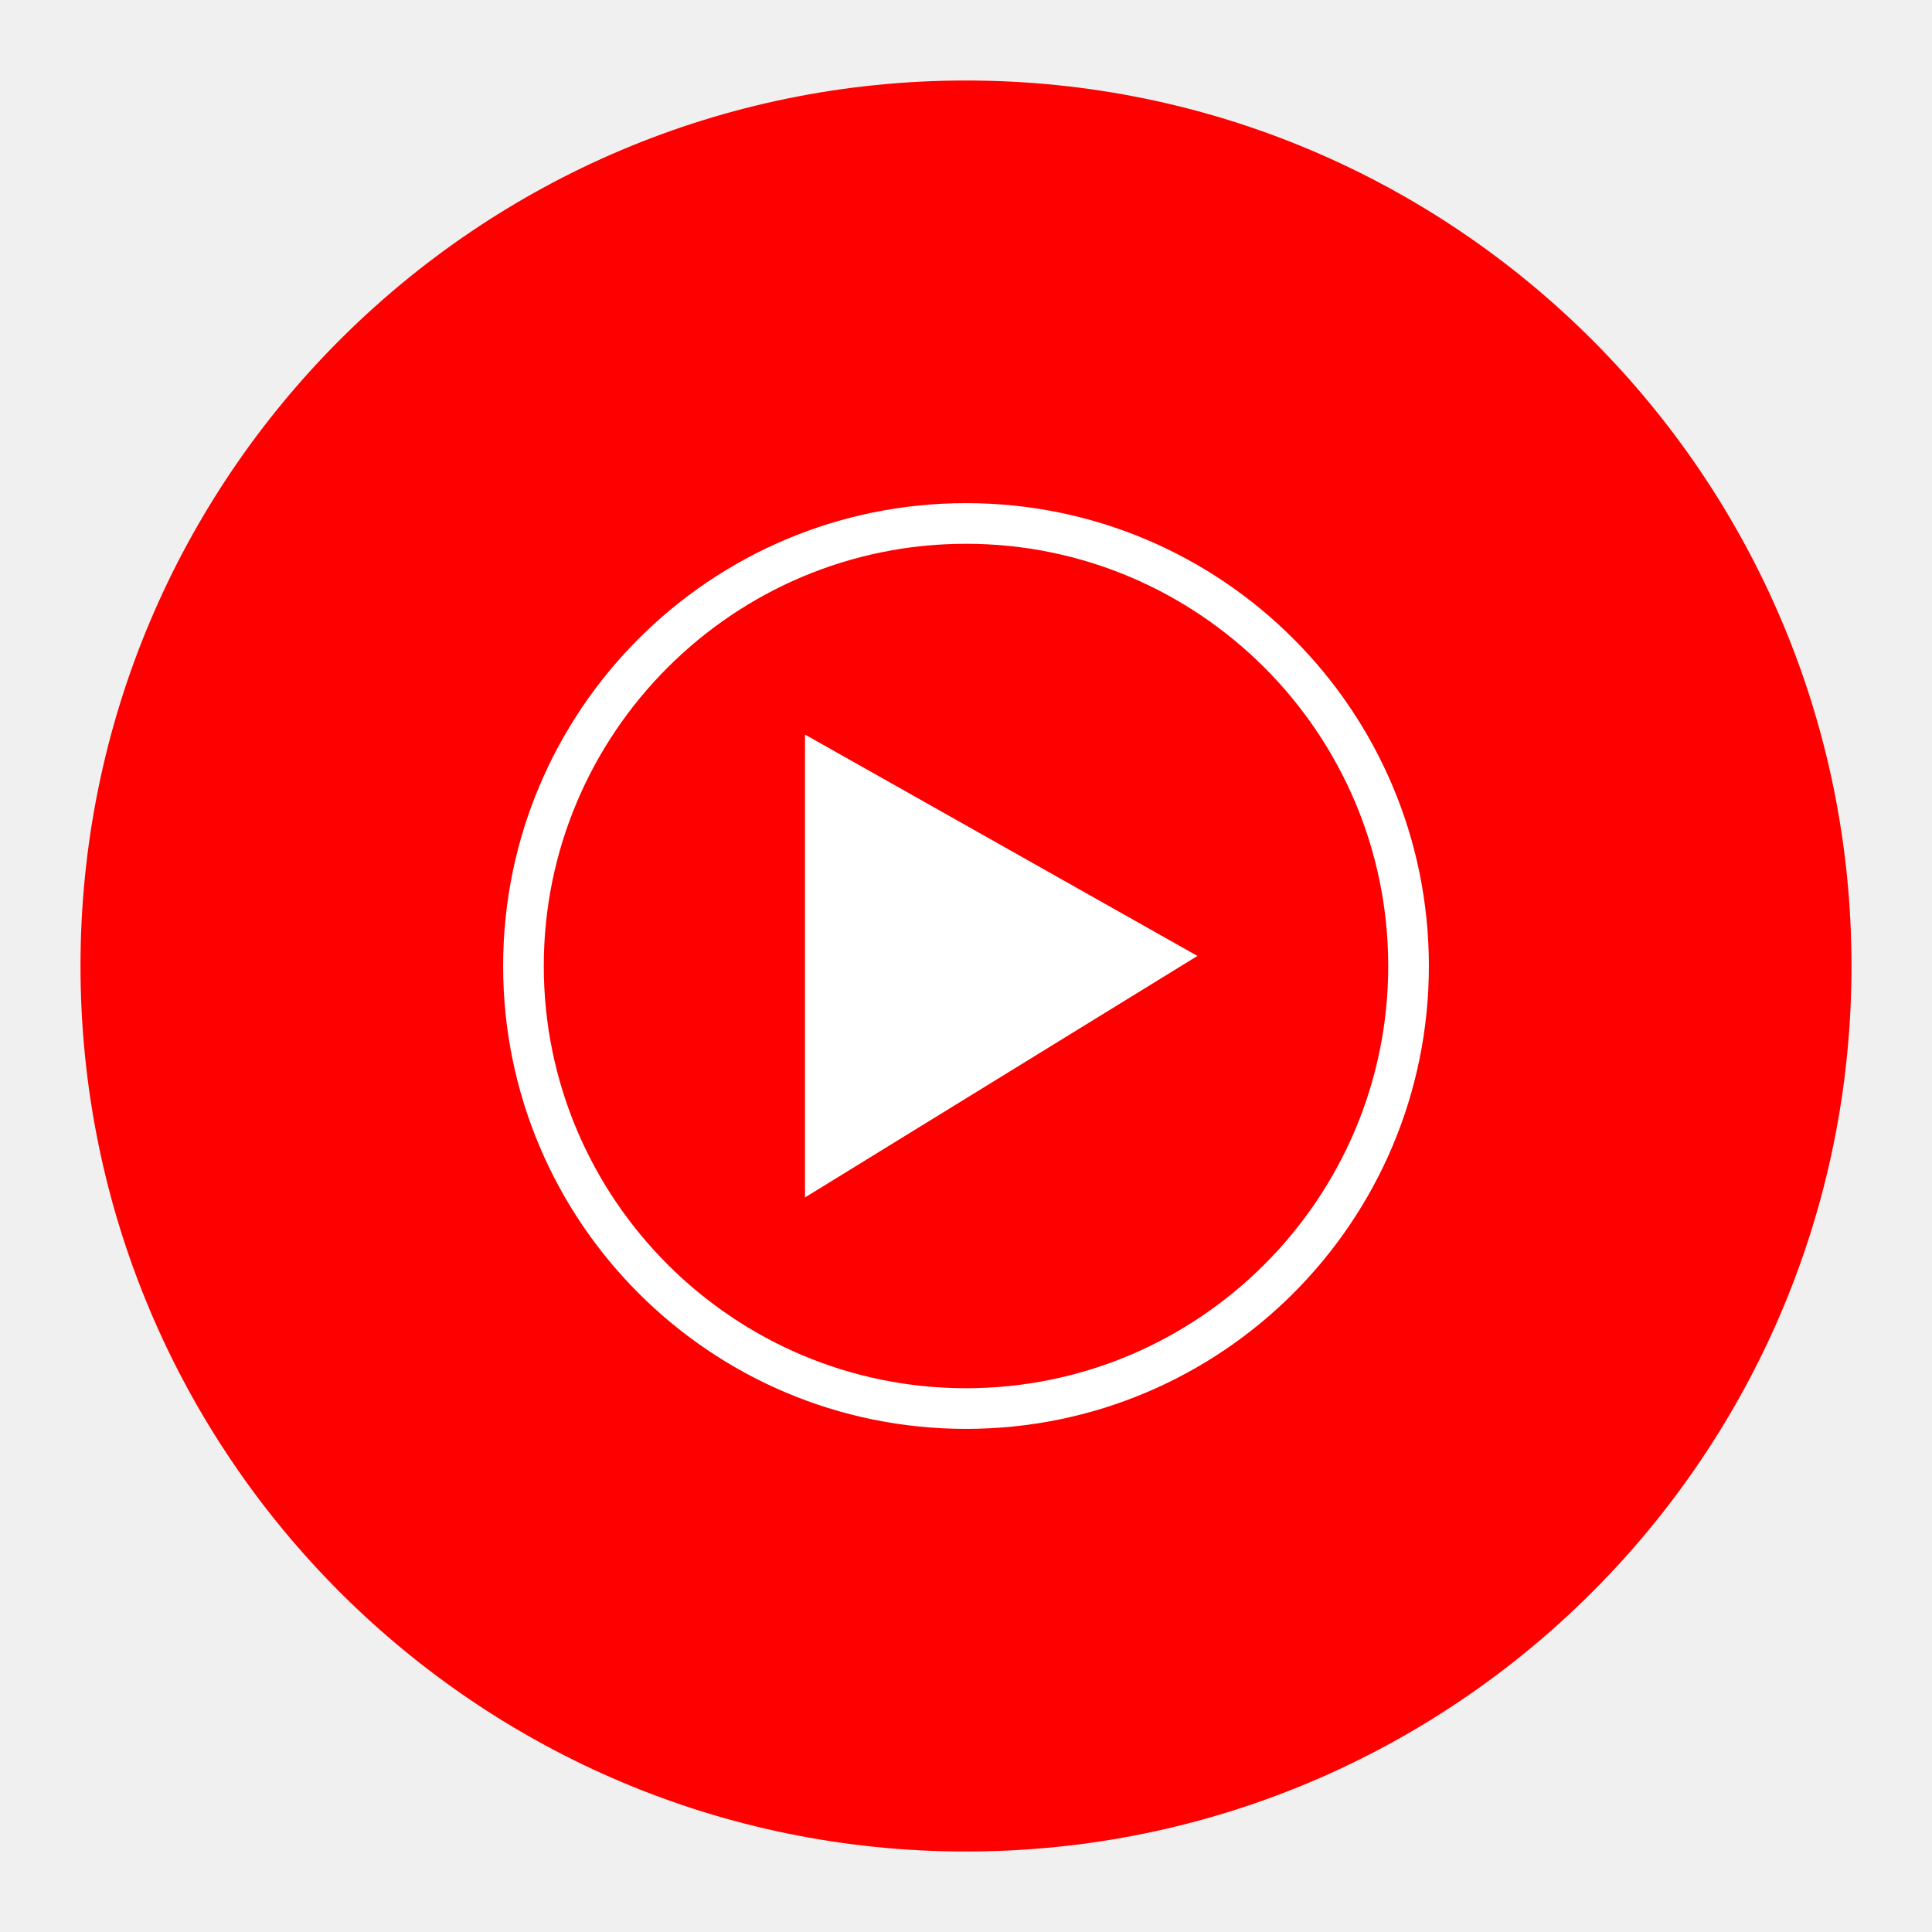
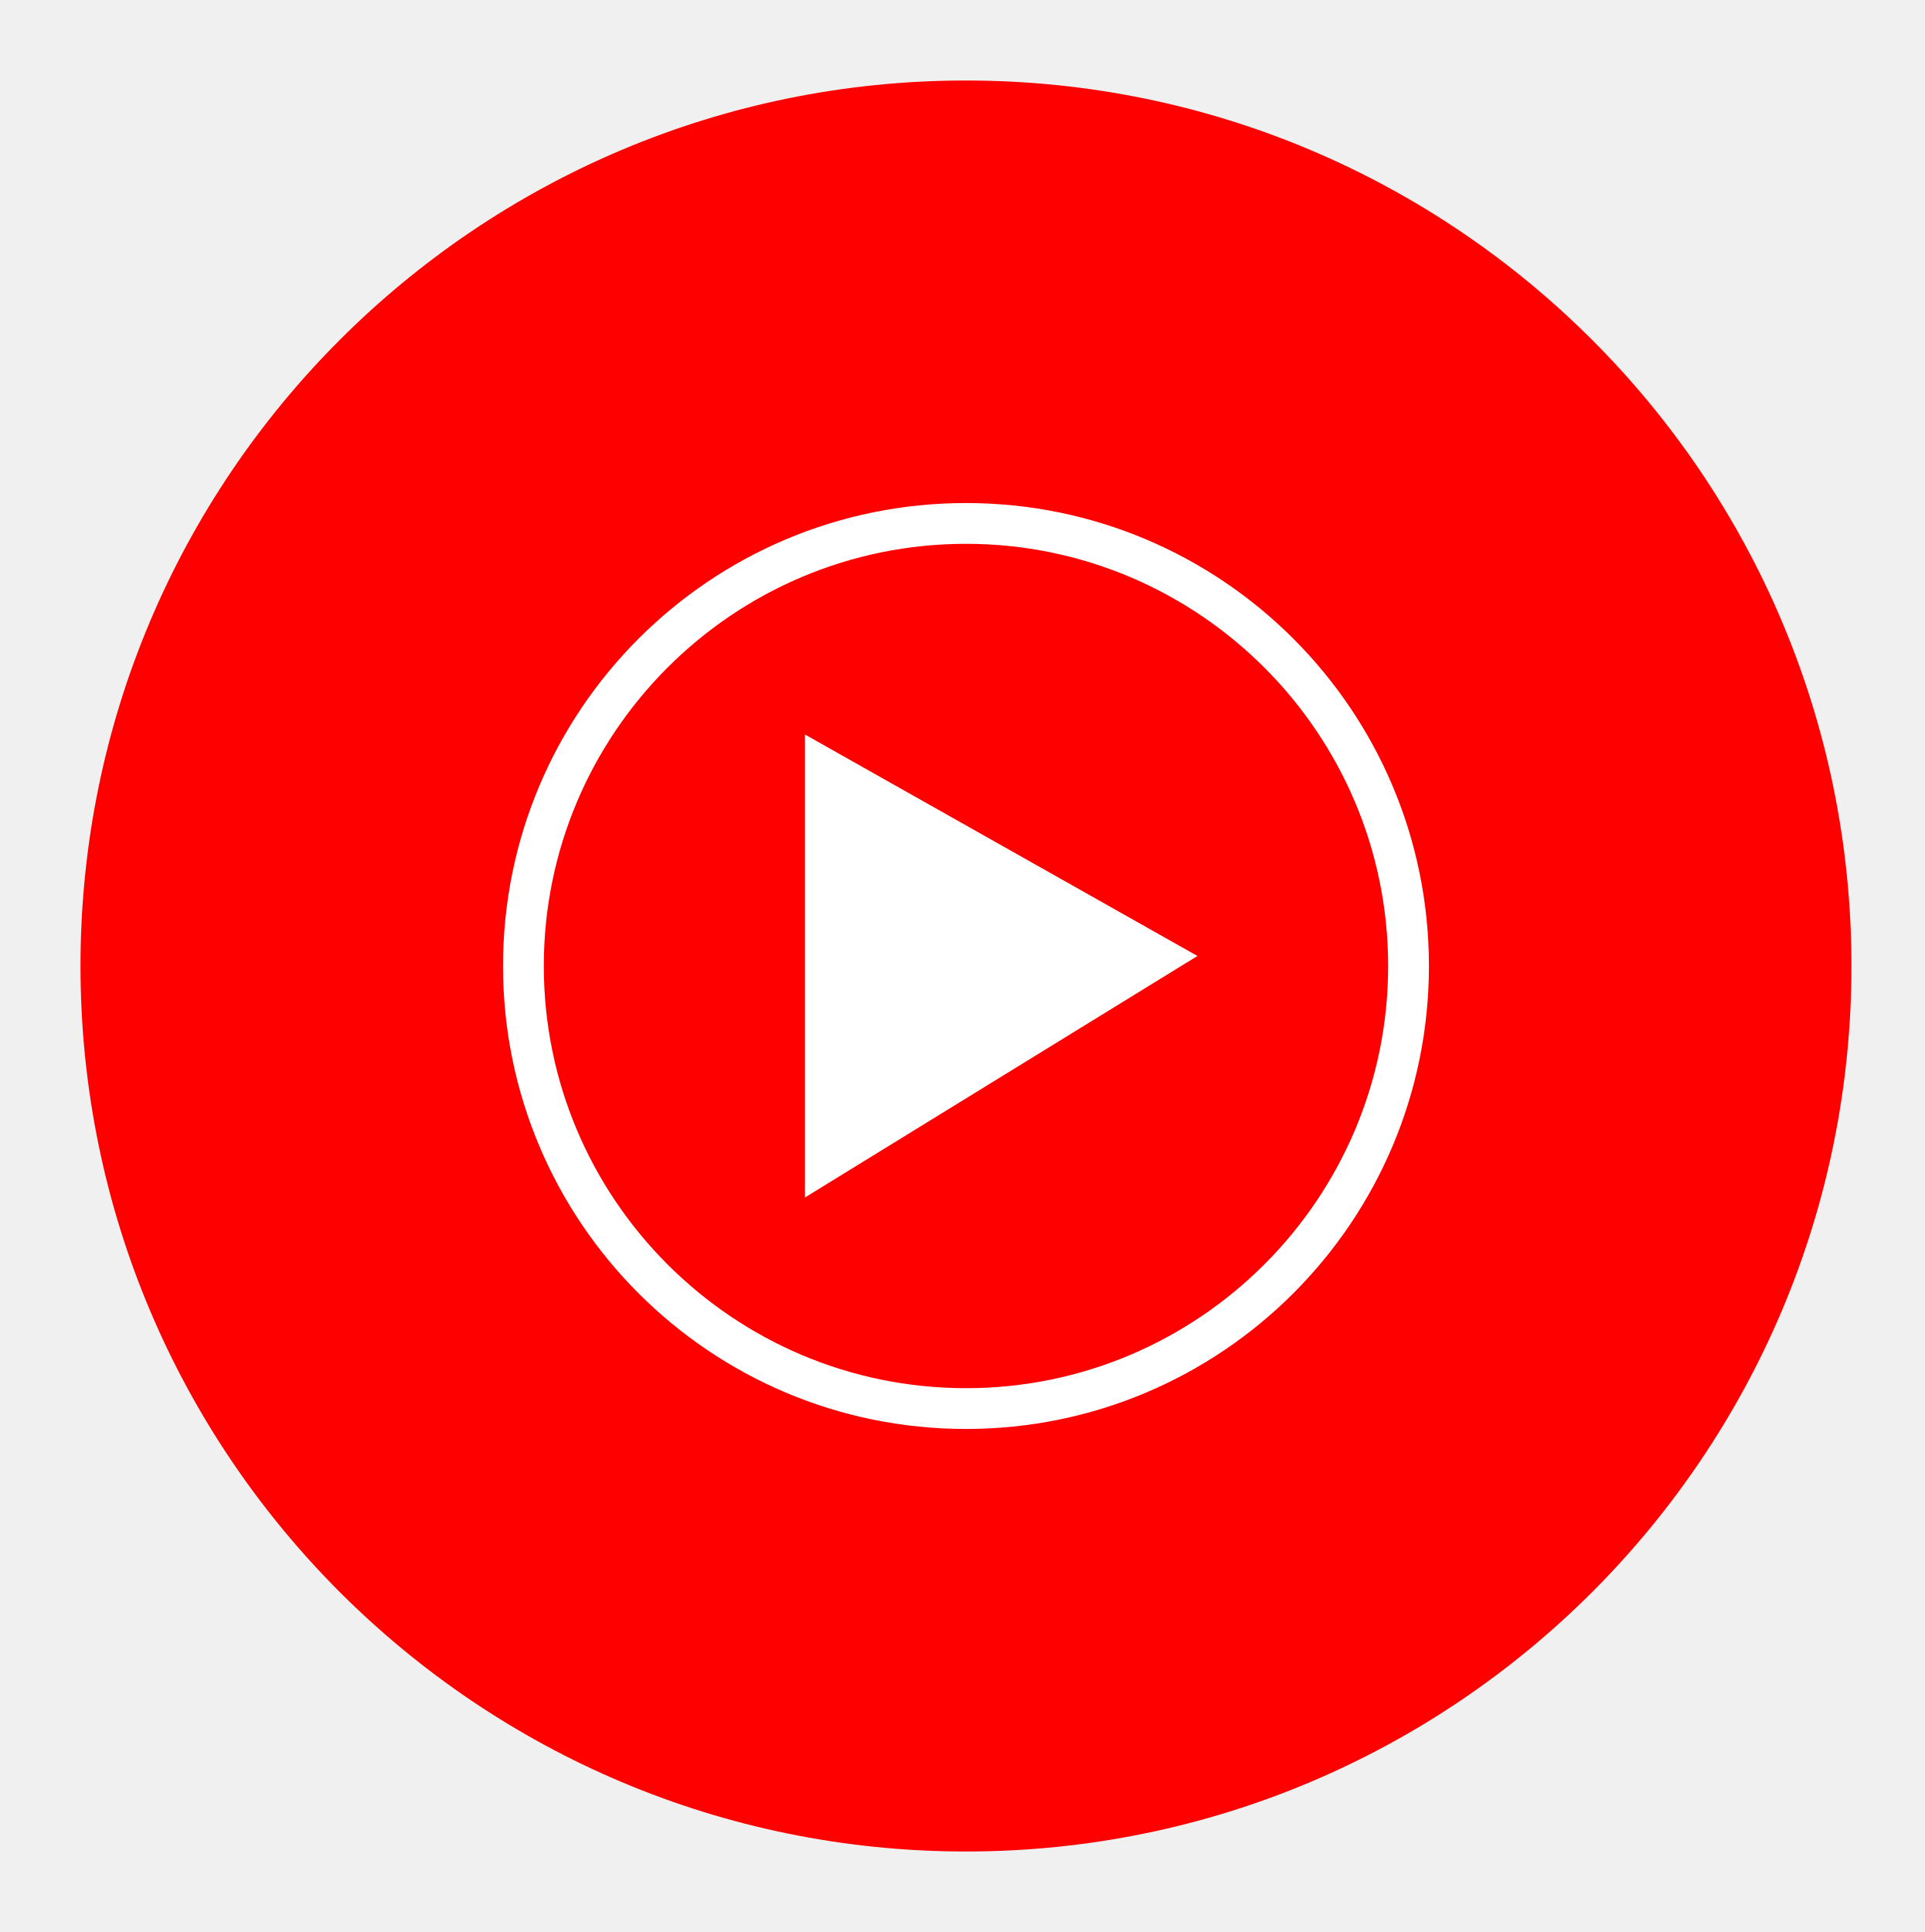
- <svg xmlns="http://www.w3.org/2000/svg" id="Layer_1" width="100%" height="100%" x="0" y="0" preserveAspectRatio="xMinYMin" version="1.1" viewBox="0 0 192 192" xml:space="preserve">
+ <svg xmlns="http://www.w3.org/2000/svg" version="1.1" id="Layer_1" x="0px" y="0px" viewBox="0 0 1076.1 1080" style="enable-background:new 0 0 1076.1 1080;" xml:space="preserve">
+   <style type="text/css">
+ 	.st0{fill:#FF0000;}
+ 	.st1{fill:#FFFFFF;}
+ </style>
  <g id="XMLID_167_">
-     <circle id="XMLID_791_" cx="96" cy="96" r="88" fill="red" />
+     <circle id="XMLID_791_" class="st0" cx="540" cy="540" r="495" />
    <g id="XMLID_41_">
-       <path id="XMLID_42_" fill="#FFF" d="M96,54.04c23.14,0,41.96,18.82,41.96,41.96S119.14,137.96,96,137.96S54.04,119.14,54.04,96 S72.86,54.04,96,54.04 M96,50c-25.41,0-46,20.59-46,46s20.59,46,46,46s46-20.59,46-46S121.41,50,96,50L96,50z" />
+       <path id="XMLID_42_" class="st1" d="M540,304c130.2,0,236,105.9,236,236S670.2,776,540,776S304,670.2,304,540S409.8,304,540,304     M540,281.2c-142.9,0-258.8,115.8-258.8,258.8S397.1,798.8,540,798.8S798.8,682.9,798.8,540S682.9,281.2,540,281.2L540,281.2z" />
    </g>
-     <polygon id="XMLID_274_" fill="#FFF" points="80 119 119 95 80 73" />
+     <polygon id="XMLID_274_" class="st1" points="450,669.4 669.4,534.4 450,410.6  " />
  </g>
</svg>
